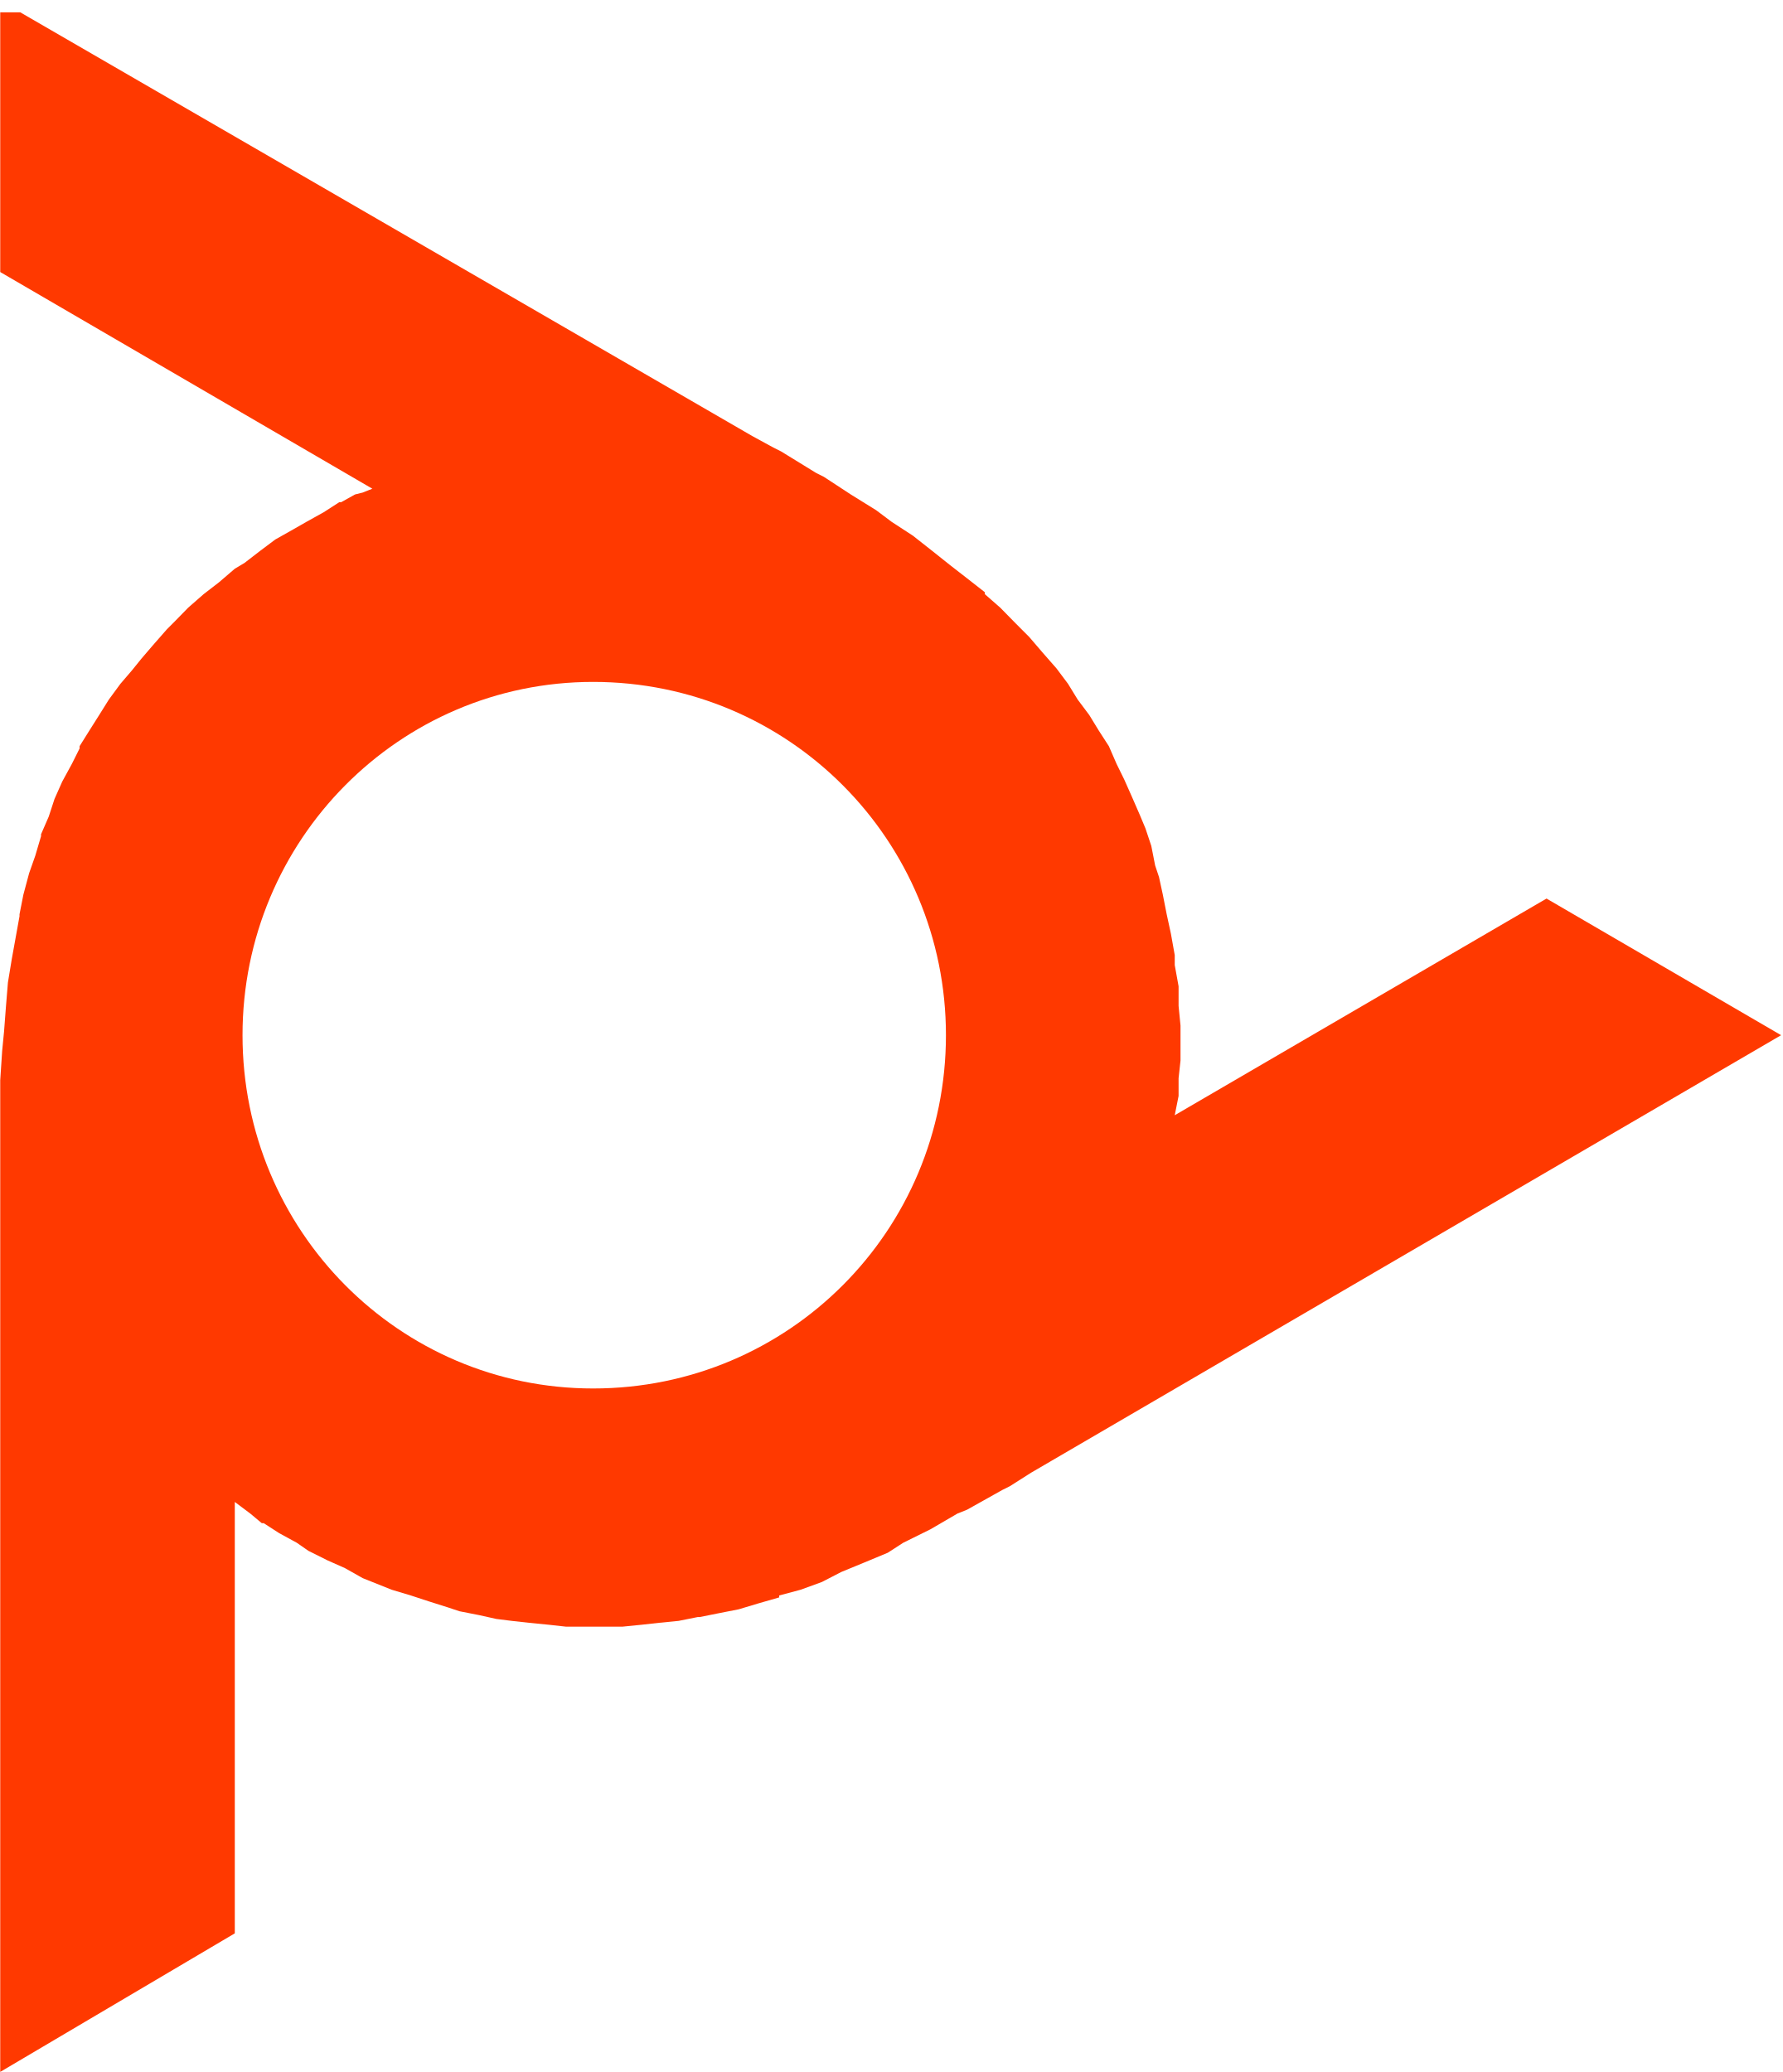
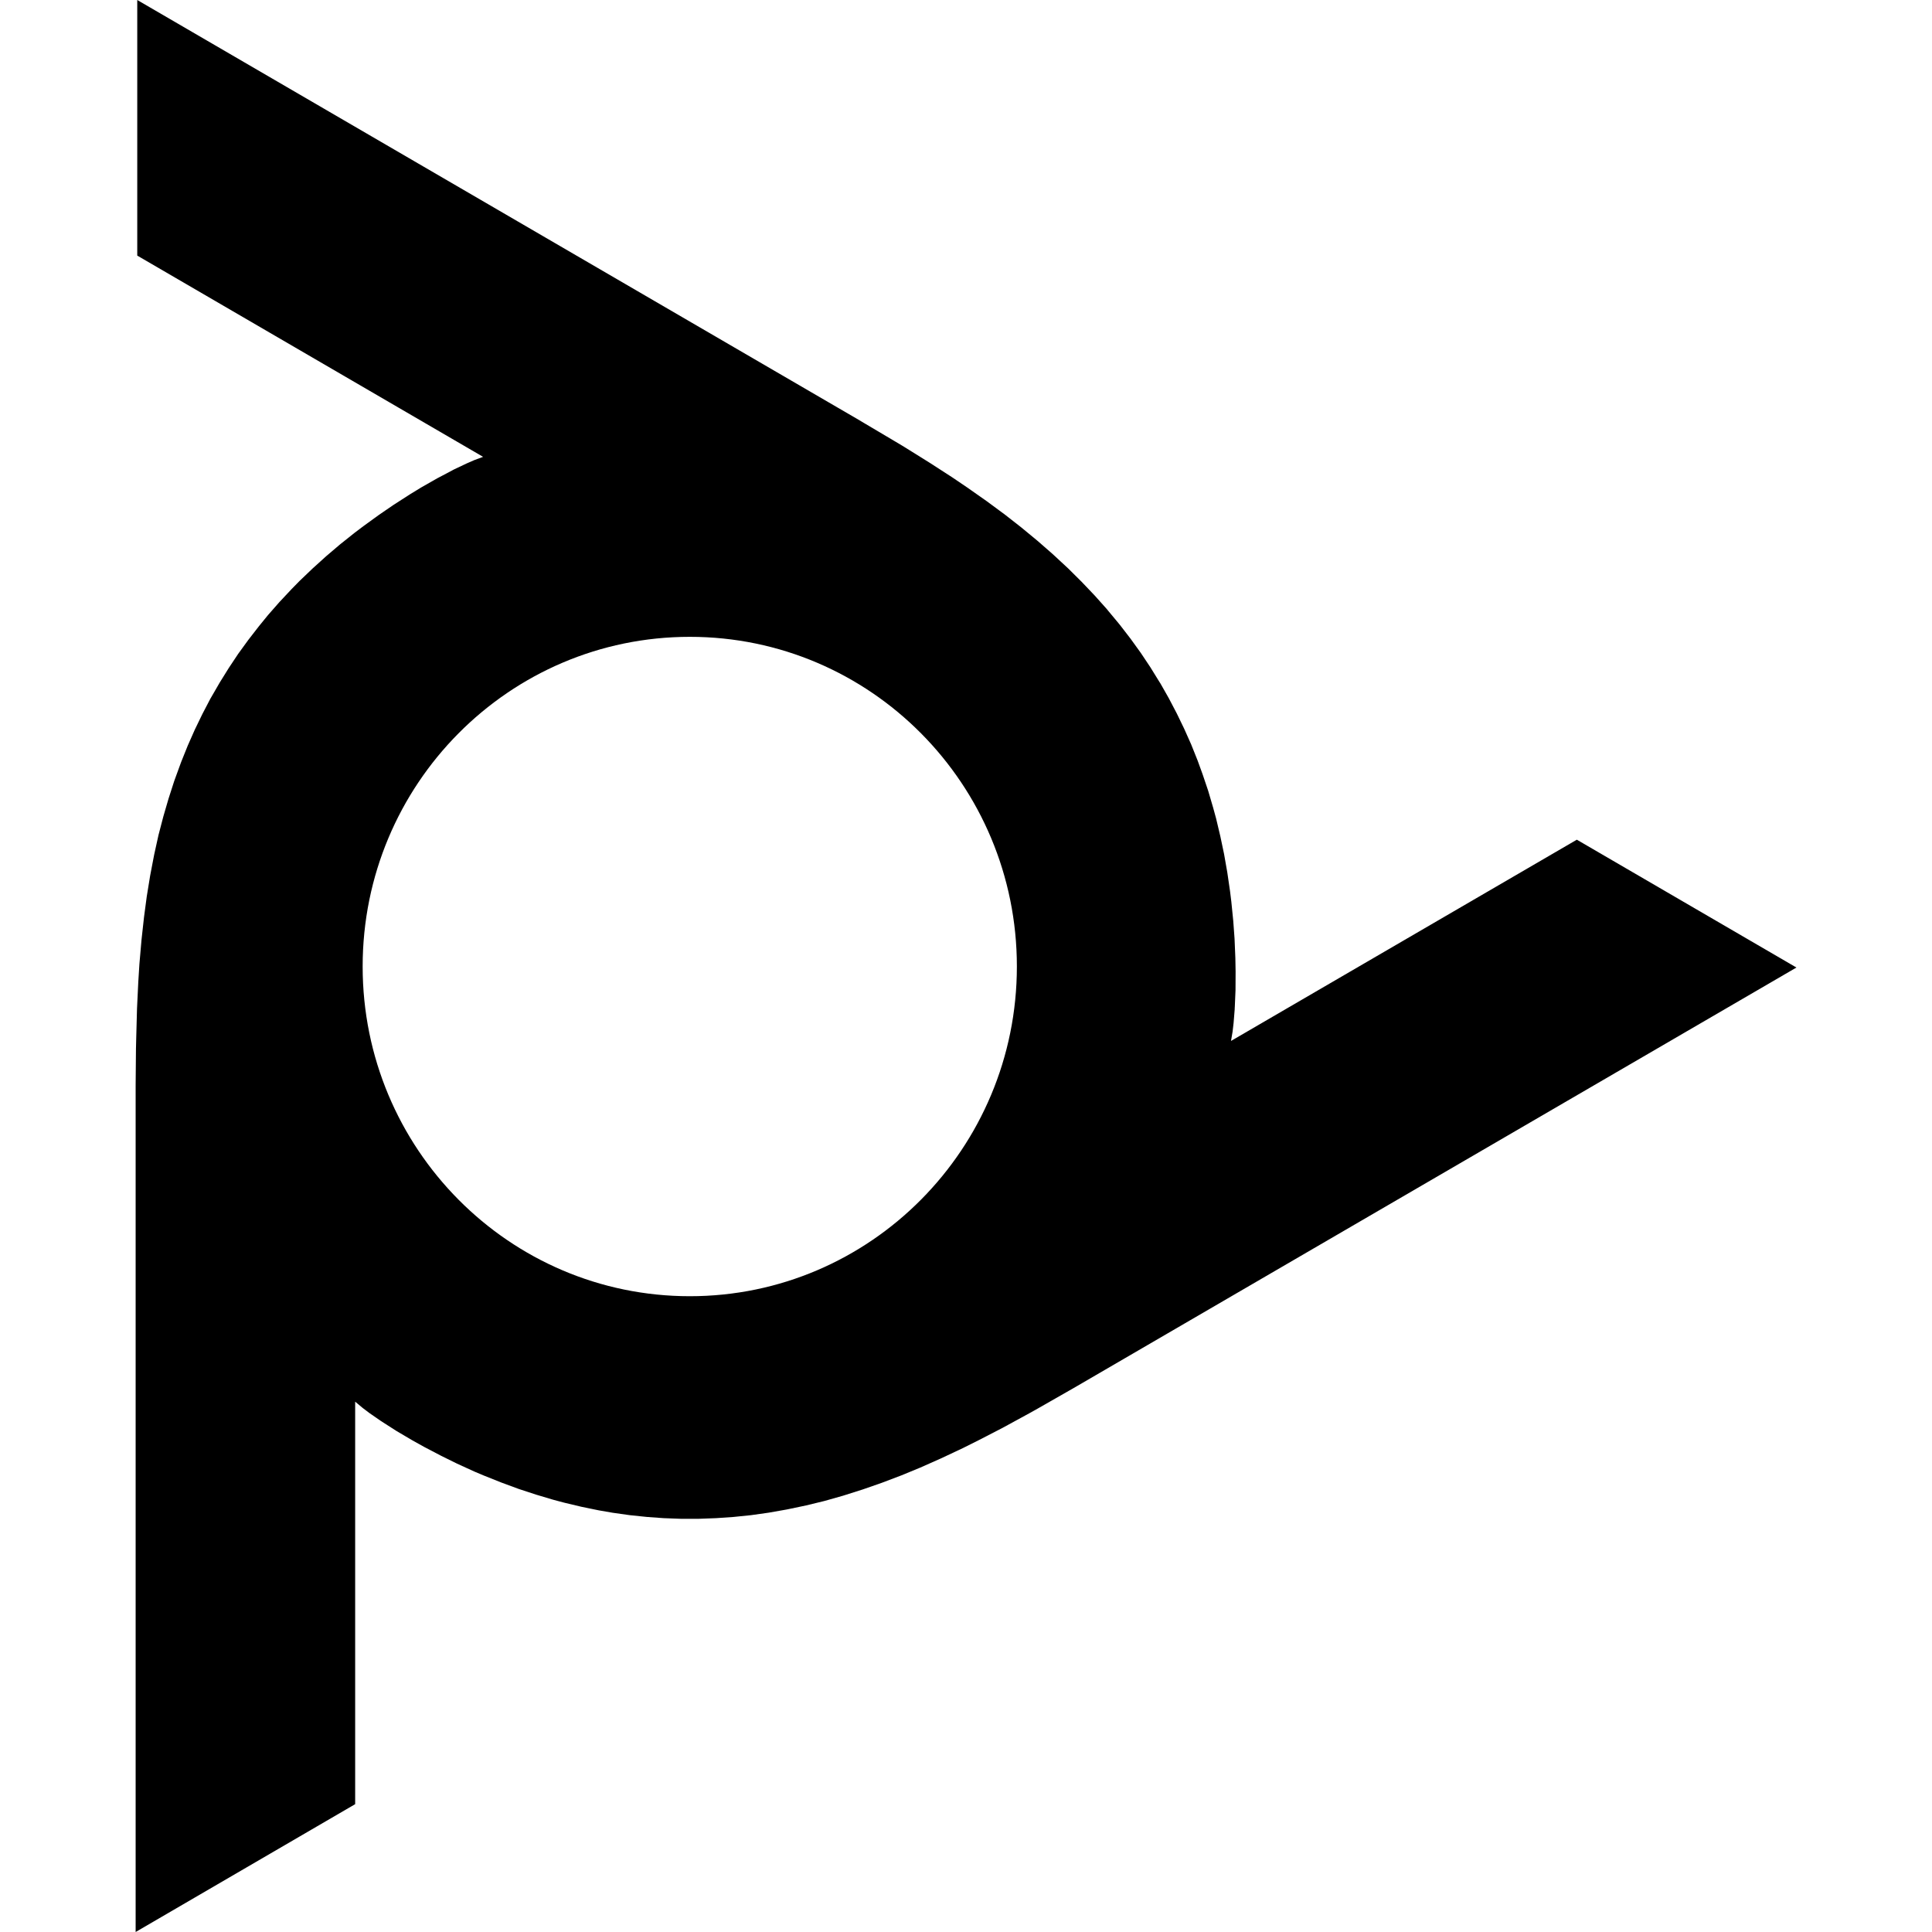
- <svg xmlns="http://www.w3.org/2000/svg" width="924" height="1074" baseProfile="tiny-ps" version="1.2">
-   <defs>
-     <clipPath id="a" clipPathUnits="userSpaceOnUse">
-       <path d="M-1254.94-16433.57h31976.01V1561.99H-1254.94z" />
-     </clipPath>
-     <clipPath id="b" clipPathUnits="userSpaceOnUse">
-       <path d="M2446.78 6.38v1075.73H.12V6.38" />
-     </clipPath>
-   </defs>
-   <g clip-path="url(#a)">
-     <g clip-path="url(#b)">
-       <path fill-rule="evenodd" d="M923.09 536.58 534.38 763.36l-10.99 6.99-4 2-18.15 10.17-5 2-13.99 8.16-14.15 7-8 5.17-11.99 4.99-12.15 5-10 5.17-10.99 4-11.16 3v1l-10.99 3.16-9.99 3-10.16 2-9.99 2h-1l-9.99 2-10.16 1-9 1-9.99 1H293.4l-9-1-10.16-1-8.99-1-7.99-1-9-2-10.16-2-5.99-2-9.99-3.16-9.16-3-10-3-14.98-6-9.16-5.17-9-4-9.99-4.99-6-4.17-9.16-5-7.99-5.16h-1l-5.99-5-8-6v223.61L.12 1073.95V559.91l1-15.17.99-10.16 1-13.16 1-12.17 2-12.16 4-22.16v-1l2-10.17 2.99-11.16 3.17-9 3-10.16v-1l3.99-9.17 3-9.16 4-9 4.99-9.16 4-8v-1.17l5-8 5.16-8.16 5-8 5.99-8.16 6-7 4.99-6.17 6-6.99 7.16-8.17 4-4 6.99-7.16 8-7 7.99-6.17 8.16-7 5-2.99 7.99-6.17 8-6 9.16-5.16 6.99-4 8.99-5 8-5.17h1l7.16-4 4-1 4.99-1.99L.12 141.01V.38l389.7 225.61 11 6 3.99 2 18.16 11.16 3.99 2 13.99 9.16 13.16 8.17 7.99 6 10.99 7.16 10.16 8 9 7.17 8.99 6.99 9.16 7.17v1l7.99 7 8 8.16 6.99 7 7 8.16 7.16 8.17 5.99 8 5 8.16 6 8 4.99 8.16 5.17 8 3.99 9.17 4 8.16 4 9 3.99 9.16 3 7.17 3 9 2 10.16 2 6 1.99 9.16 2 10.17 2.17 9.99 2 11.17v5.16l1.99 11v10.17l1 10.16v18.16l-1 9.17v9.16l-1.99 10 192.68-112.31zm-432.84 0c0-101.14-81.44-183.12-182.86-183.12-100.43 0-181.7 81.98-181.7 183.12 0 101.31 81.27 183.12 181.7 183.12 101.42 0 182.86-81.81 182.86-183.12" style="fill:#ff3900" />
-     </g>
-   </g>
+ <svg xmlns="http://www.w3.org/2000/svg" role="img" viewBox="0 0 24 24">
+   <path d="M8.569 16.102c-2.244 0-4.064-1.834-4.064-4.096s1.82-4.095 4.064-4.095c2.244 0 4.063 1.833 4.063 4.095 0 2.262-1.82 4.096-4.063 4.096zm11.019-5.671l-4.296 2.5.02-.118.012-.104.014-.173v-.013l.001-.012.009-.211.001-.232-.003-.168-.01-.24-.016-.22-.024-.239-.016-.13-.034-.233-.04-.228-.047-.223-.052-.219-.037-.135-.062-.211-.07-.207-.061-.168-.08-.2-.087-.195-.092-.19-.099-.189-.105-.185-.01-.015-.113-.183-.12-.18-.127-.176-.135-.175-.143-.172-.016-.02-.152-.17-.16-.168-.168-.167-.179-.166-.014-.013-.189-.165-.201-.166-.202-.158-.226-.167-.245-.172-.183-.124-.28-.181-.316-.197-.105-.063-.388-.23-.096-.057-.244-.142L1.705 0v3.175l4.296 2.5-.11.041-.096.042-.156.074-.012.006-.01.006-.186.098-.2.114-.142.087-.202.13-.181.124-.193.14-.106.08-.182.145-.175.149-.168.152-.162.155-.098.1-.15.16-.143.163-.114.14-.131.169-.125.172-.117.176-.112.18-.107.185-.01.017-.099.19-.094.194-.088.199-.082.204-.077.211-.009.025-.07.217-.065.223-.06.23-.053.24-.004.02-.047.246-.042.258-.034.256-.031.281-.026.299-.014.223-.016.334-.01.374-.003.125-.004.452V24l2.727-1.588v-5l.092.077.083.063.143.099.01.006.007.005.178.114.2.118.144.08.214.112.195.096.219.1.114.048.218.087.217.08.217.071.215.064.132.035.214.051.214.044.173.03.213.03.212.022.206.015.213.008h.227l.215-.008.216-.015.216-.022.22-.031.221-.039.02-.004.224-.047.226-.055.23-.065.233-.074.013-.004.238-.083.245-.093.233-.096.259-.115.272-.128.194-.097.298-.154.33-.18.102-.057.394-.225.094-.054.244-.142 8.697-5.06-2.728-1.588Z" />
</svg>
